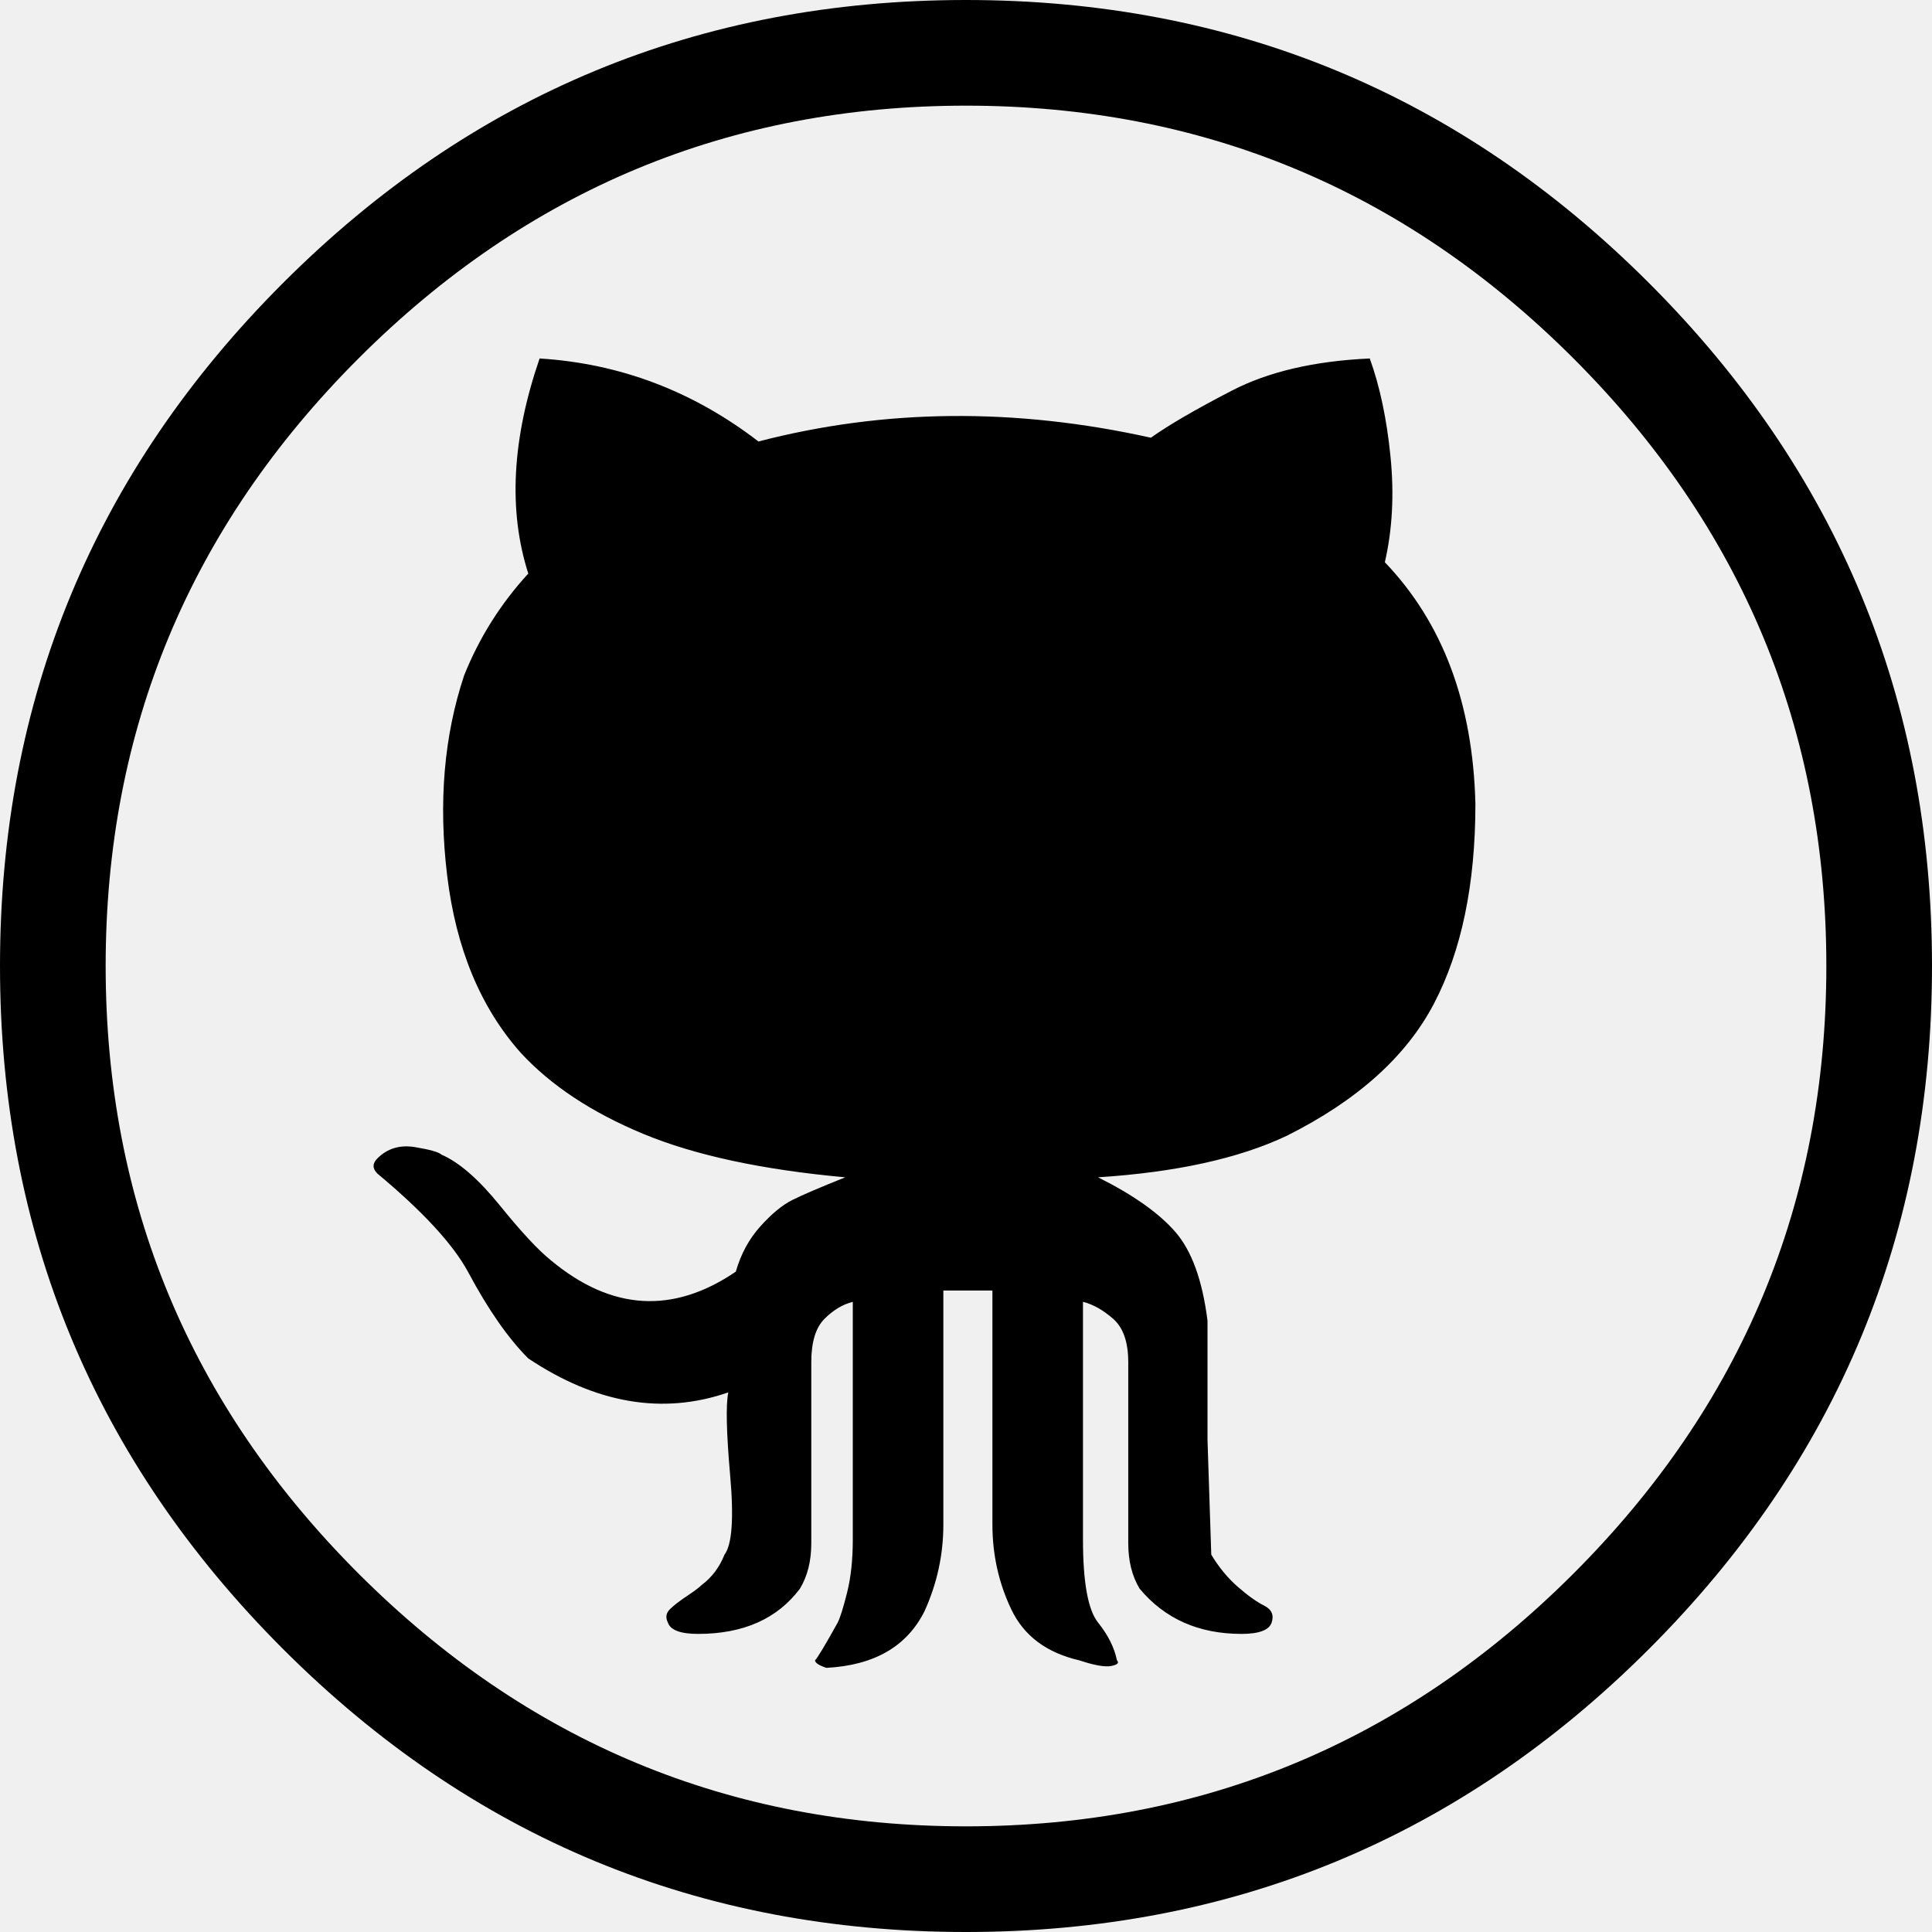
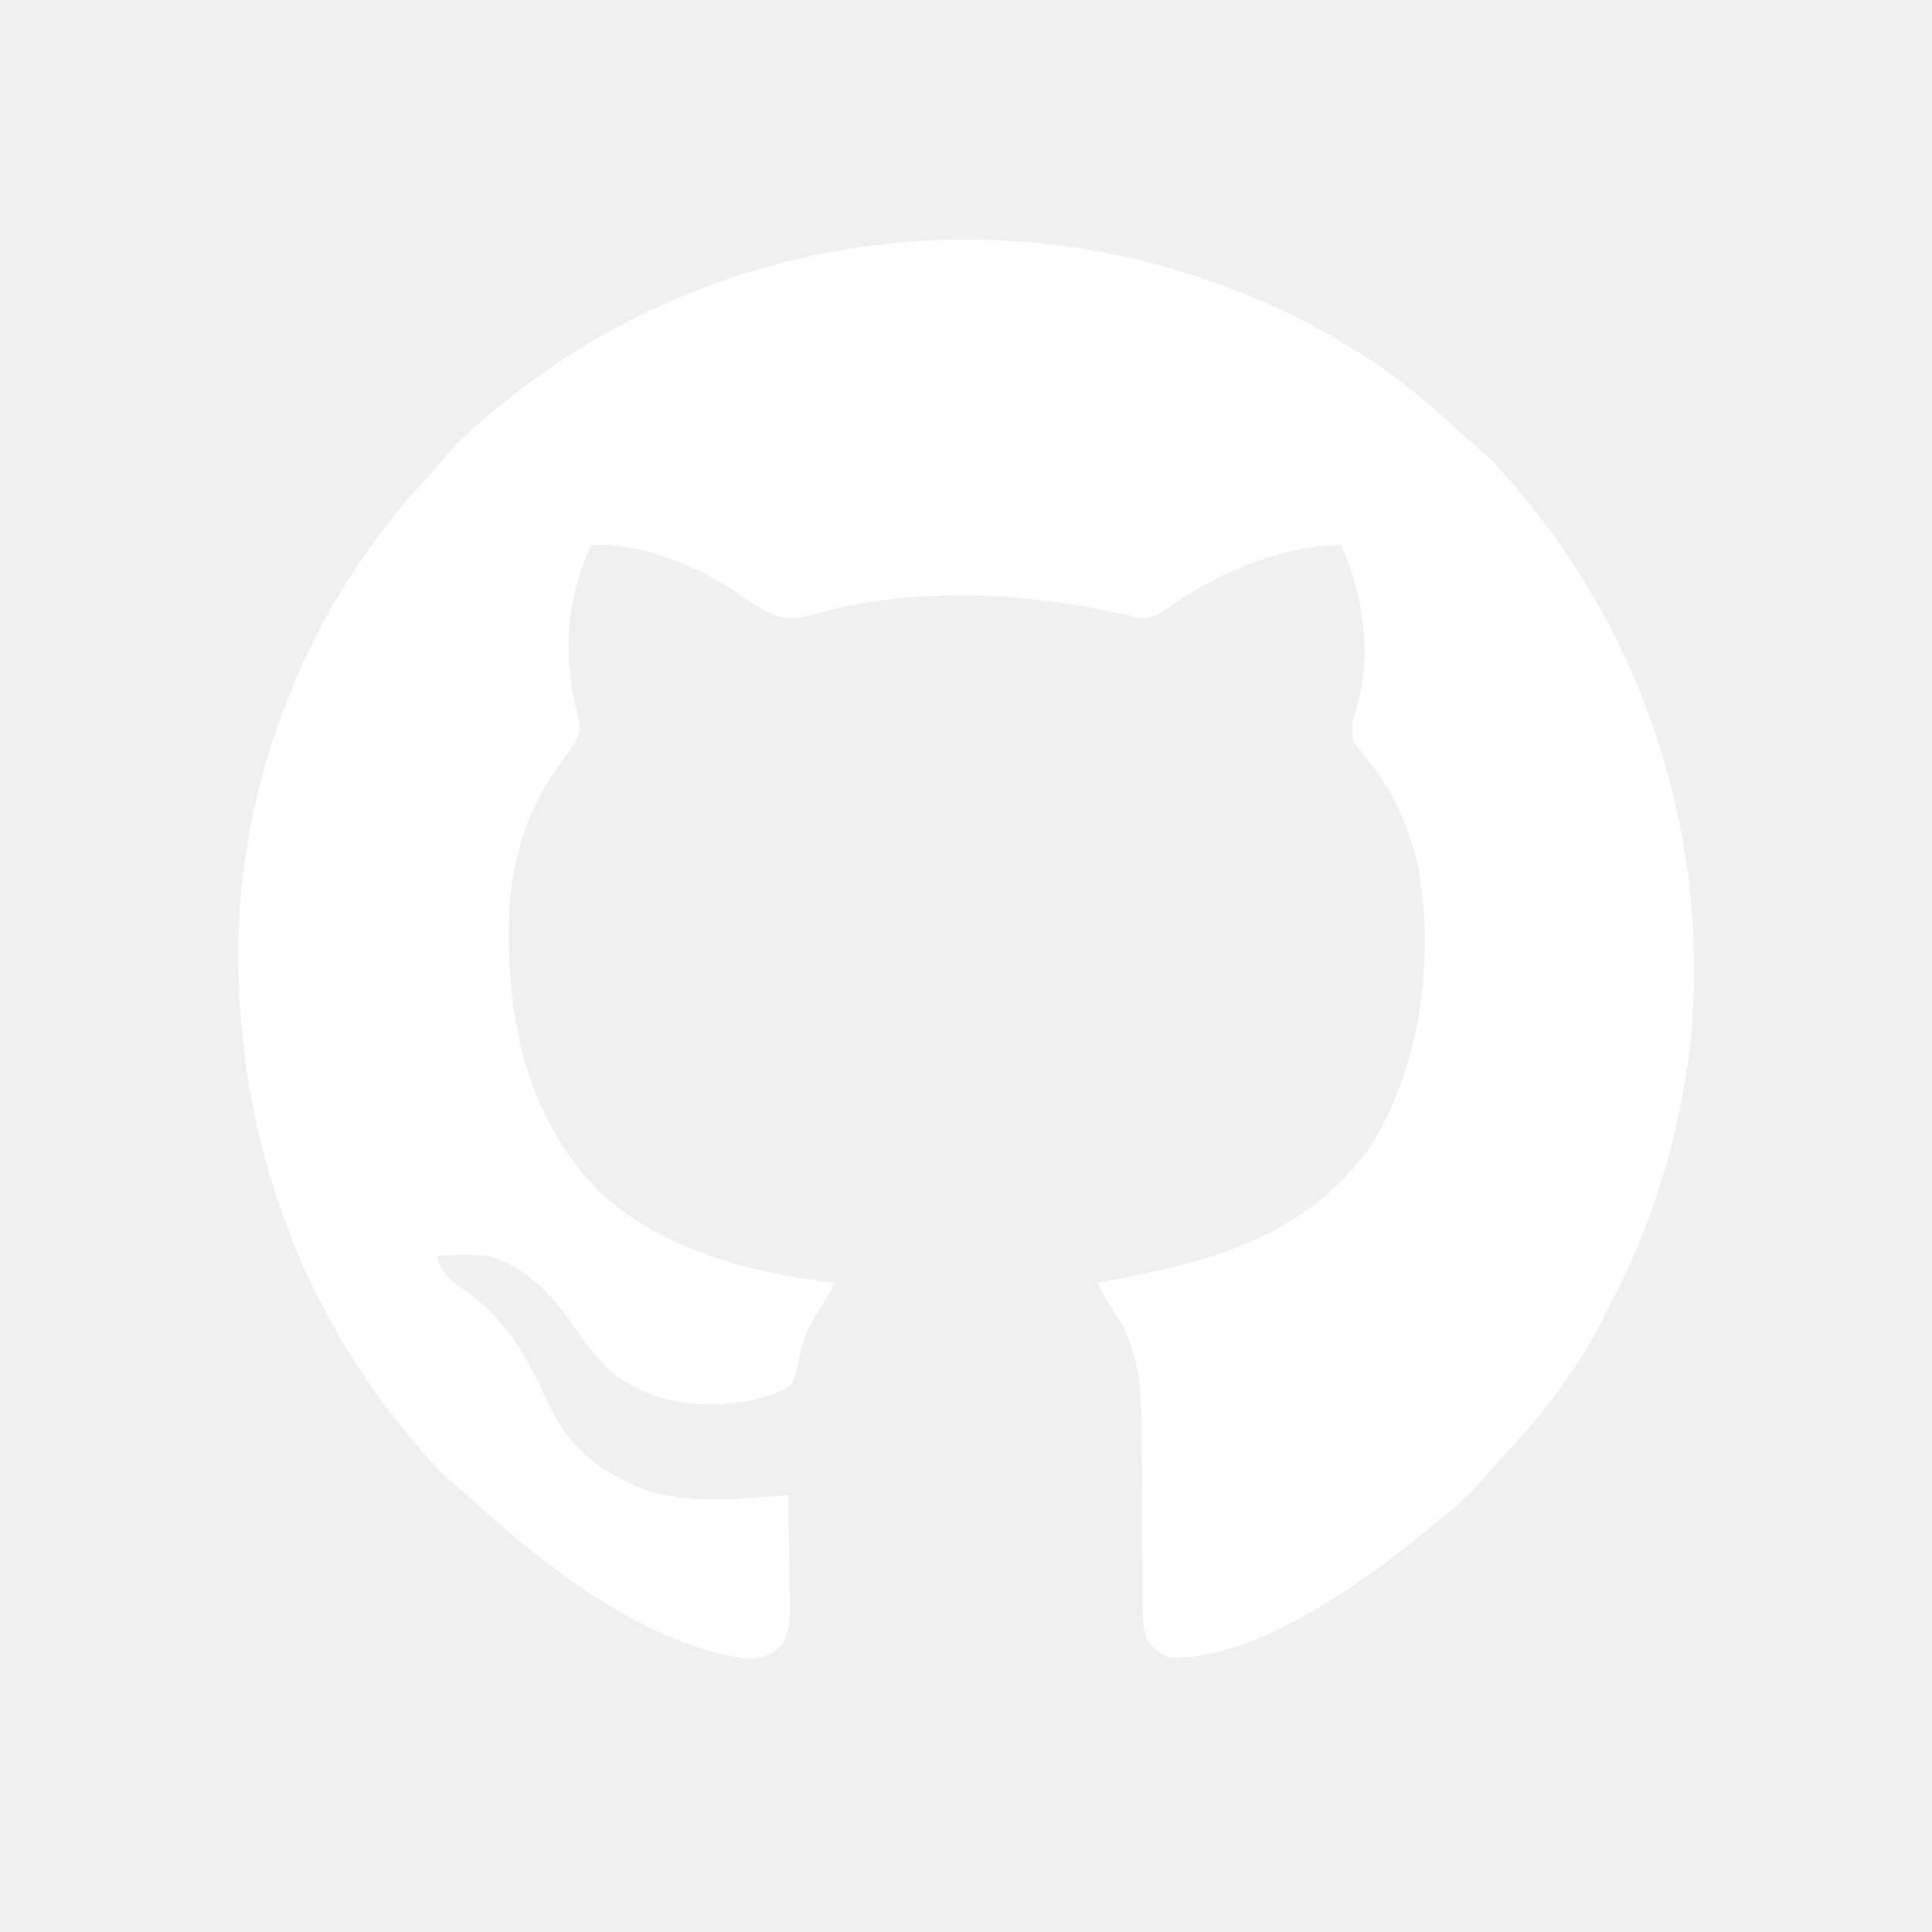
- <svg xmlns="http://www.w3.org/2000/svg" width="2500" height="2500" viewBox="0 0 999.937 999.937">
-   <path d="M0 499.968c0-138.012 48.825-255.843 146.476-353.493C244.125 48.825 361.956 0 499.969 0 637.98 0 755.811 48.825 853.462 146.475c97.649 97.65 146.475 215.481 146.475 353.493s-48.825 255.843-146.475 353.493c-97.65 97.65-215.481 146.476-353.493 146.476-138.013 0-255.844-48.825-353.493-146.476C48.825 755.812 0 637.979 0 499.968zm54.684 0c0 122.389 43.617 227.199 130.851 314.434 87.234 87.233 192.045 130.851 314.434 130.851 122.388 0 227.199-43.617 314.433-130.851 87.234-87.234 130.851-192.045 130.851-314.434 0-122.388-43.616-227.199-130.851-314.433C727.168 98.301 622.356 54.684 499.969 54.684c-122.389 0-227.199 43.617-314.434 130.851C98.301 272.769 54.684 377.58 54.684 499.968zm140.617 107.415c-2.604-2.604-2.604-5.208 0-7.812 5.207-5.208 11.718-7.161 19.529-5.859 7.812 1.302 12.369 2.604 13.671 3.906 9.114 3.906 19.205 12.694 30.271 26.366 11.066 13.671 19.855 23.11 26.366 28.318 31.248 26.04 63.146 27.993 95.696 5.859 2.604-9.114 6.836-16.926 12.694-23.437 5.858-6.51 11.393-11.066 16.601-13.671 5.209-2.604 14.323-6.51 27.343-11.718-42.967-3.906-77.795-11.393-104.486-22.46s-47.849-25.063-63.473-41.989c-20.832-23.436-33.527-54.033-38.084-91.791-4.558-37.758-1.628-72.261 8.789-103.509 7.812-19.53 18.879-37.106 33.2-52.731-10.416-32.55-8.463-69.657 5.859-111.321 41.664 2.604 79.422 16.926 113.274 42.966 65.1-16.926 132.804-17.577 203.111-1.953 9.114-6.51 23.111-14.647 41.989-24.413 18.879-9.765 42.641-15.299 71.285-16.601 5.208 14.322 8.789 31.248 10.742 50.778s.977 37.758-2.929 54.684c29.945 31.248 45.569 72.912 46.871 124.992 0 41.664-7.16 76.167-21.482 103.509s-39.711 50.127-76.167 68.354c-24.738 11.719-57.288 18.879-97.65 21.483 18.229 9.114 31.574 18.554 40.037 28.319 8.464 9.765 13.997 25.063 16.602 45.895v61.521l1.952 59.566c3.906 6.511 8.464 12.044 13.672 16.602 5.208 4.557 9.765 7.812 13.671 9.765 3.905 1.953 5.208 4.883 3.905 8.789-1.302 3.906-6.51 5.859-15.623 5.859-22.135 0-39.711-7.812-52.731-23.437-3.906-6.51-5.859-14.321-5.859-23.436v-93.744c0-10.416-2.604-17.903-7.812-22.46-5.208-4.558-10.416-7.487-15.624-8.789v123.039c0 22.134 2.604 36.456 7.812 42.966s8.463 13.021 9.766 19.53c1.302 1.302.325 2.278-2.93 2.929-3.254.65-8.788-.325-16.601-2.929-16.926-3.906-28.644-12.695-35.154-26.366-6.51-13.671-9.765-28.319-9.765-43.943V667.926H488.25v121.086c0 15.624-3.256 30.598-9.766 44.919-9.113 18.229-26.04 27.993-50.777 29.295-3.906-1.302-5.859-2.604-5.859-3.905 1.302-1.303 5.208-7.812 11.718-19.53 1.302-2.604 2.93-7.812 4.883-15.624 1.954-7.812 2.93-16.926 2.93-27.342v-123.04c-5.208 1.302-10.091 4.231-14.648 8.789s-6.836 12.044-6.836 22.46v93.744c0 9.113-1.953 16.926-5.859 23.436-11.718 15.624-29.295 23.437-52.73 23.437-9.114 0-14.322-1.953-15.624-5.859-1.303-2.604-.977-4.883.977-6.836s4.883-4.232 8.789-6.836c3.906-2.604 6.51-4.558 7.812-5.859 5.208-3.906 9.113-9.114 11.718-15.624 3.906-5.208 4.882-18.879 2.929-41.013s-2.279-36.456-.977-42.966c-33.853 11.718-68.355 5.858-103.51-17.577-10.416-10.416-20.832-25.39-31.248-44.919-7.812-14.323-23.436-31.249-46.871-50.779z" />
+ <svg xmlns="http://www.w3.org/2000/svg" version="1.1" width="500" height="500">
+   <path d="M0 0 C1.045 0.565 2.091 1.129 3.168 1.711 C14.977 8.357 25.567 16.221 35.383 25.535 C37.476 27.506 39.591 29.366 41.812 31.188 C45.637 34.444 48.815 38.125 52 42 C52.837 43.011 53.673 44.021 54.535 45.062 C86.407 84.204 101.553 134.781 96.469 185.051 C93.535 209.476 86.618 232.304 75 254 C74.532 254.936 74.064 255.872 73.582 256.836 C67.046 269.601 58.264 281.139 48.395 291.488 C46.437 293.541 44.608 295.62 42.812 297.812 C39.556 301.637 35.875 304.815 32 308 C30.484 309.255 30.484 309.255 28.938 310.535 C12.069 324.27 -15.288 344.366 -38 344 C-40.953 342.806 -42.397 341.938 -44.112 339.27 C-45.249 336.362 -45.259 333.984 -45.271 330.861 C-45.287 328.998 -45.287 328.998 -45.302 327.097 C-45.303 326.435 -45.304 325.773 -45.305 325.091 C-45.309 323.004 -45.325 320.917 -45.346 318.83 C-45.401 312.896 -45.432 306.963 -45.456 301.029 C-45.472 297.394 -45.503 293.758 -45.541 290.122 C-45.553 288.748 -45.559 287.374 -45.559 285.999 C-45.56 275.478 -46.024 264.519 -52.062 255.5 C-53.888 252.712 -55.536 249.993 -57 247 C-56.321 246.875 -55.642 246.749 -54.943 246.62 C-27.799 241.555 -3.3 235.304 13.652 211.699 C26.738 191.354 30.42 162.105 25.875 138.5 C23.288 128.465 19.657 119.75 13 111.812 C9.05 106.805 9.05 106.805 8.836 103.336 C9.375 100.688 9.375 100.688 10.16 97.957 C14.039 84.299 11.904 68.736 6 56 C-10.496 56.377 -26.935 63.671 -40.176 73.312 C-43.465 75.278 -44.47 75.305 -48.125 74.438 C-49.185 74.222 -50.244 74.007 -51.336 73.785 C-52.545 73.526 -53.754 73.267 -55 73 C-78.933 68.106 -106.673 67.165 -130.348 73.961 C-135.299 75.279 -137.852 75.533 -142.602 73.328 C-145.882 71.415 -149.022 69.302 -152.171 67.182 C-162.233 60.678 -175.903 55.52 -188 56 C-194.177 69.478 -195.371 83.386 -192.031 97.771 C-190.618 103.915 -190.618 103.915 -192 107 C-193.35 108.97 -194.754 110.903 -196.188 112.812 C-205.613 125.897 -209.402 140.484 -209.312 156.5 C-209.308 157.547 -209.303 158.593 -209.298 159.672 C-208.948 183.194 -203.008 205.979 -186.086 223.172 C-169.933 238.582 -146.585 244.404 -125 247 C-126.429 250.009 -128.114 252.716 -129.938 255.5 C-132.399 259.469 -133.494 262.789 -134.312 267.375 C-135.418 272.531 -135.418 272.531 -138.004 274.613 C-140.342 275.672 -142.503 276.415 -145 277 C-145.752 277.186 -146.503 277.371 -147.277 277.562 C-159.708 279.56 -170.686 278.48 -181.188 271.312 C-186.233 267.282 -189.793 262.129 -193.488 256.891 C-198.959 249.282 -205.626 242.336 -215 240 C-219.358 239.7 -223.641 239.757 -228 240 C-226.633 244.575 -224.76 246.226 -220.812 248.812 C-209.699 256.627 -204.226 266.794 -198.664 278.91 C-193.311 290.532 -184.648 296.429 -173 301 C-163.258 303.66 -153.648 303.217 -143.68 302.488 C-141.8 302.352 -141.8 302.352 -139.882 302.212 C-138.931 302.142 -137.98 302.072 -137 302 C-136.901 307.035 -136.828 312.07 -136.78 317.106 C-136.76 318.818 -136.733 320.53 -136.698 322.242 C-136.65 324.707 -136.627 327.171 -136.609 329.637 C-136.589 330.398 -136.568 331.16 -136.547 331.945 C-136.545 335.609 -136.873 337.791 -138.79 340.948 C-141.421 343.391 -143.556 344.121 -147.137 344.32 C-172.381 341.496 -199.78 320.636 -217.793 304.02 C-219.715 302.261 -221.676 300.592 -223.688 298.938 C-227.55 295.631 -230.775 291.923 -234 288 C-235.255 286.484 -235.255 286.484 -236.535 284.938 C-268.741 245.385 -282.872 195.458 -278.538 144.803 C-274.361 105.548 -257.891 68.306 -231.121 39.309 C-229.17 37.185 -227.3 35.013 -225.438 32.812 C-221.925 28.805 -218.119 25.375 -214 22 C-212.991 21.165 -211.981 20.329 -210.941 19.469 C-151.318 -29.092 -67.488 -36.582 0 0 Z " fill="#FFFFFF" transform="translate(341,85)" />
</svg>
